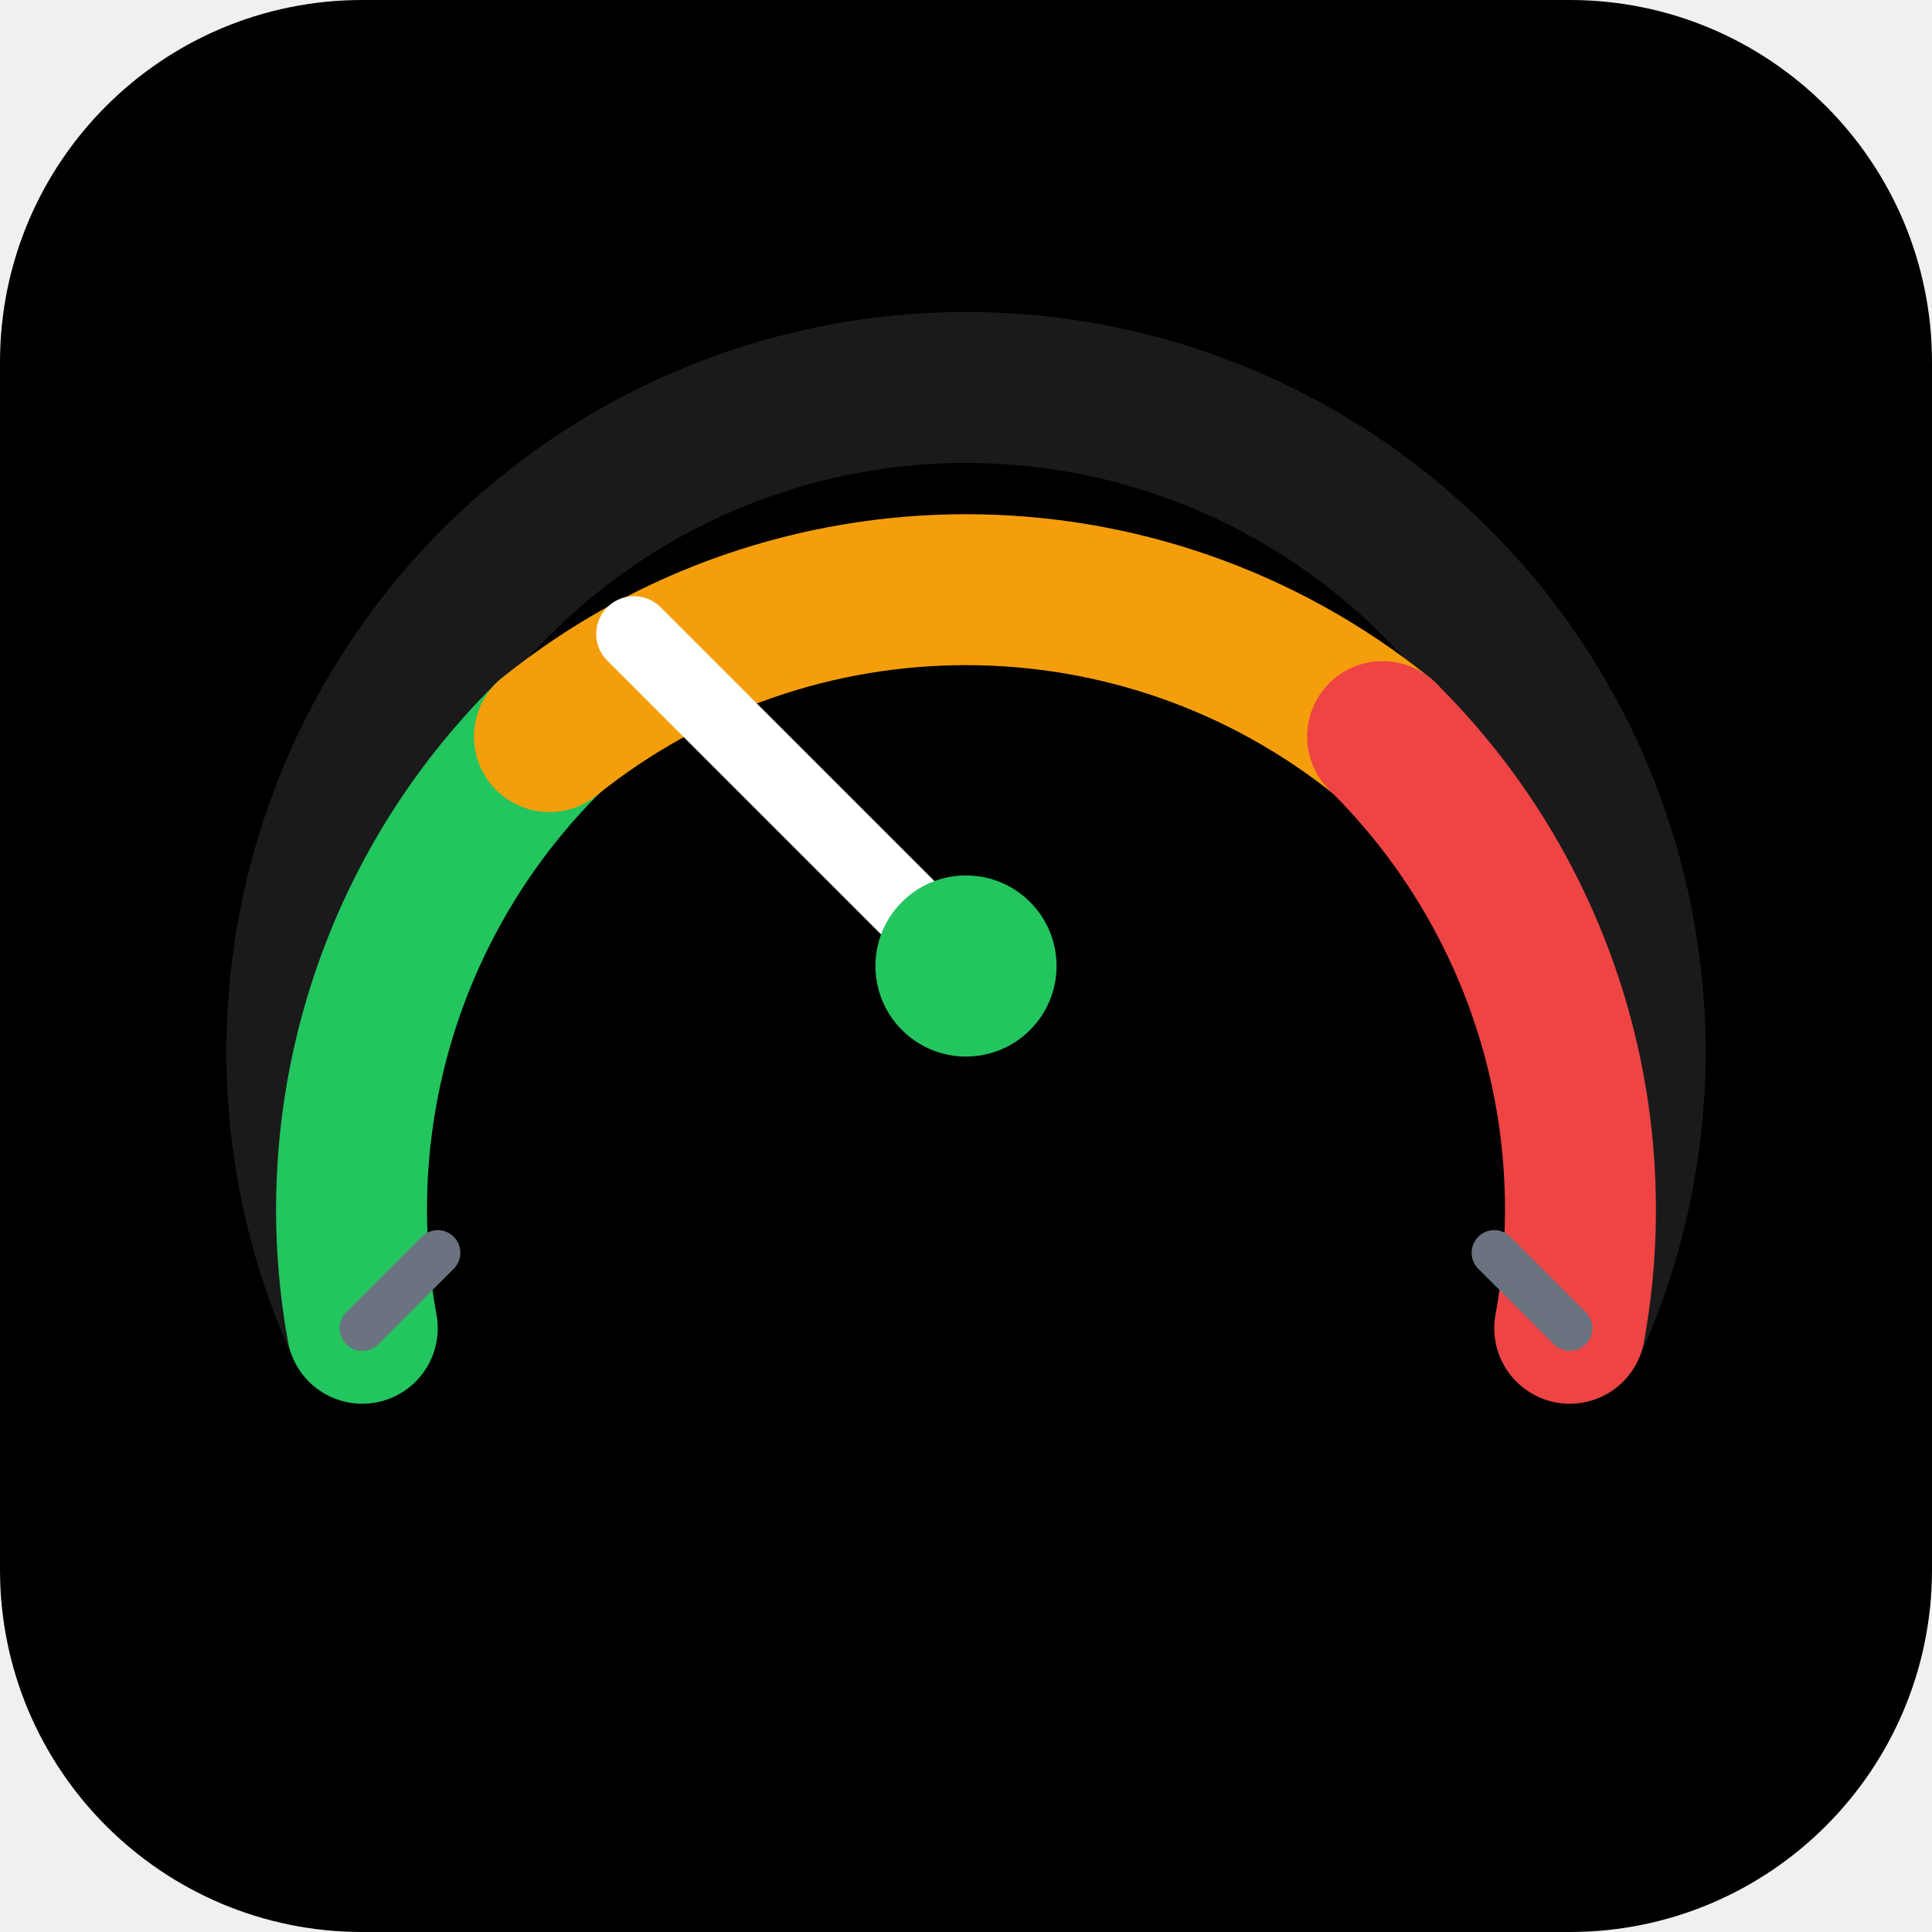
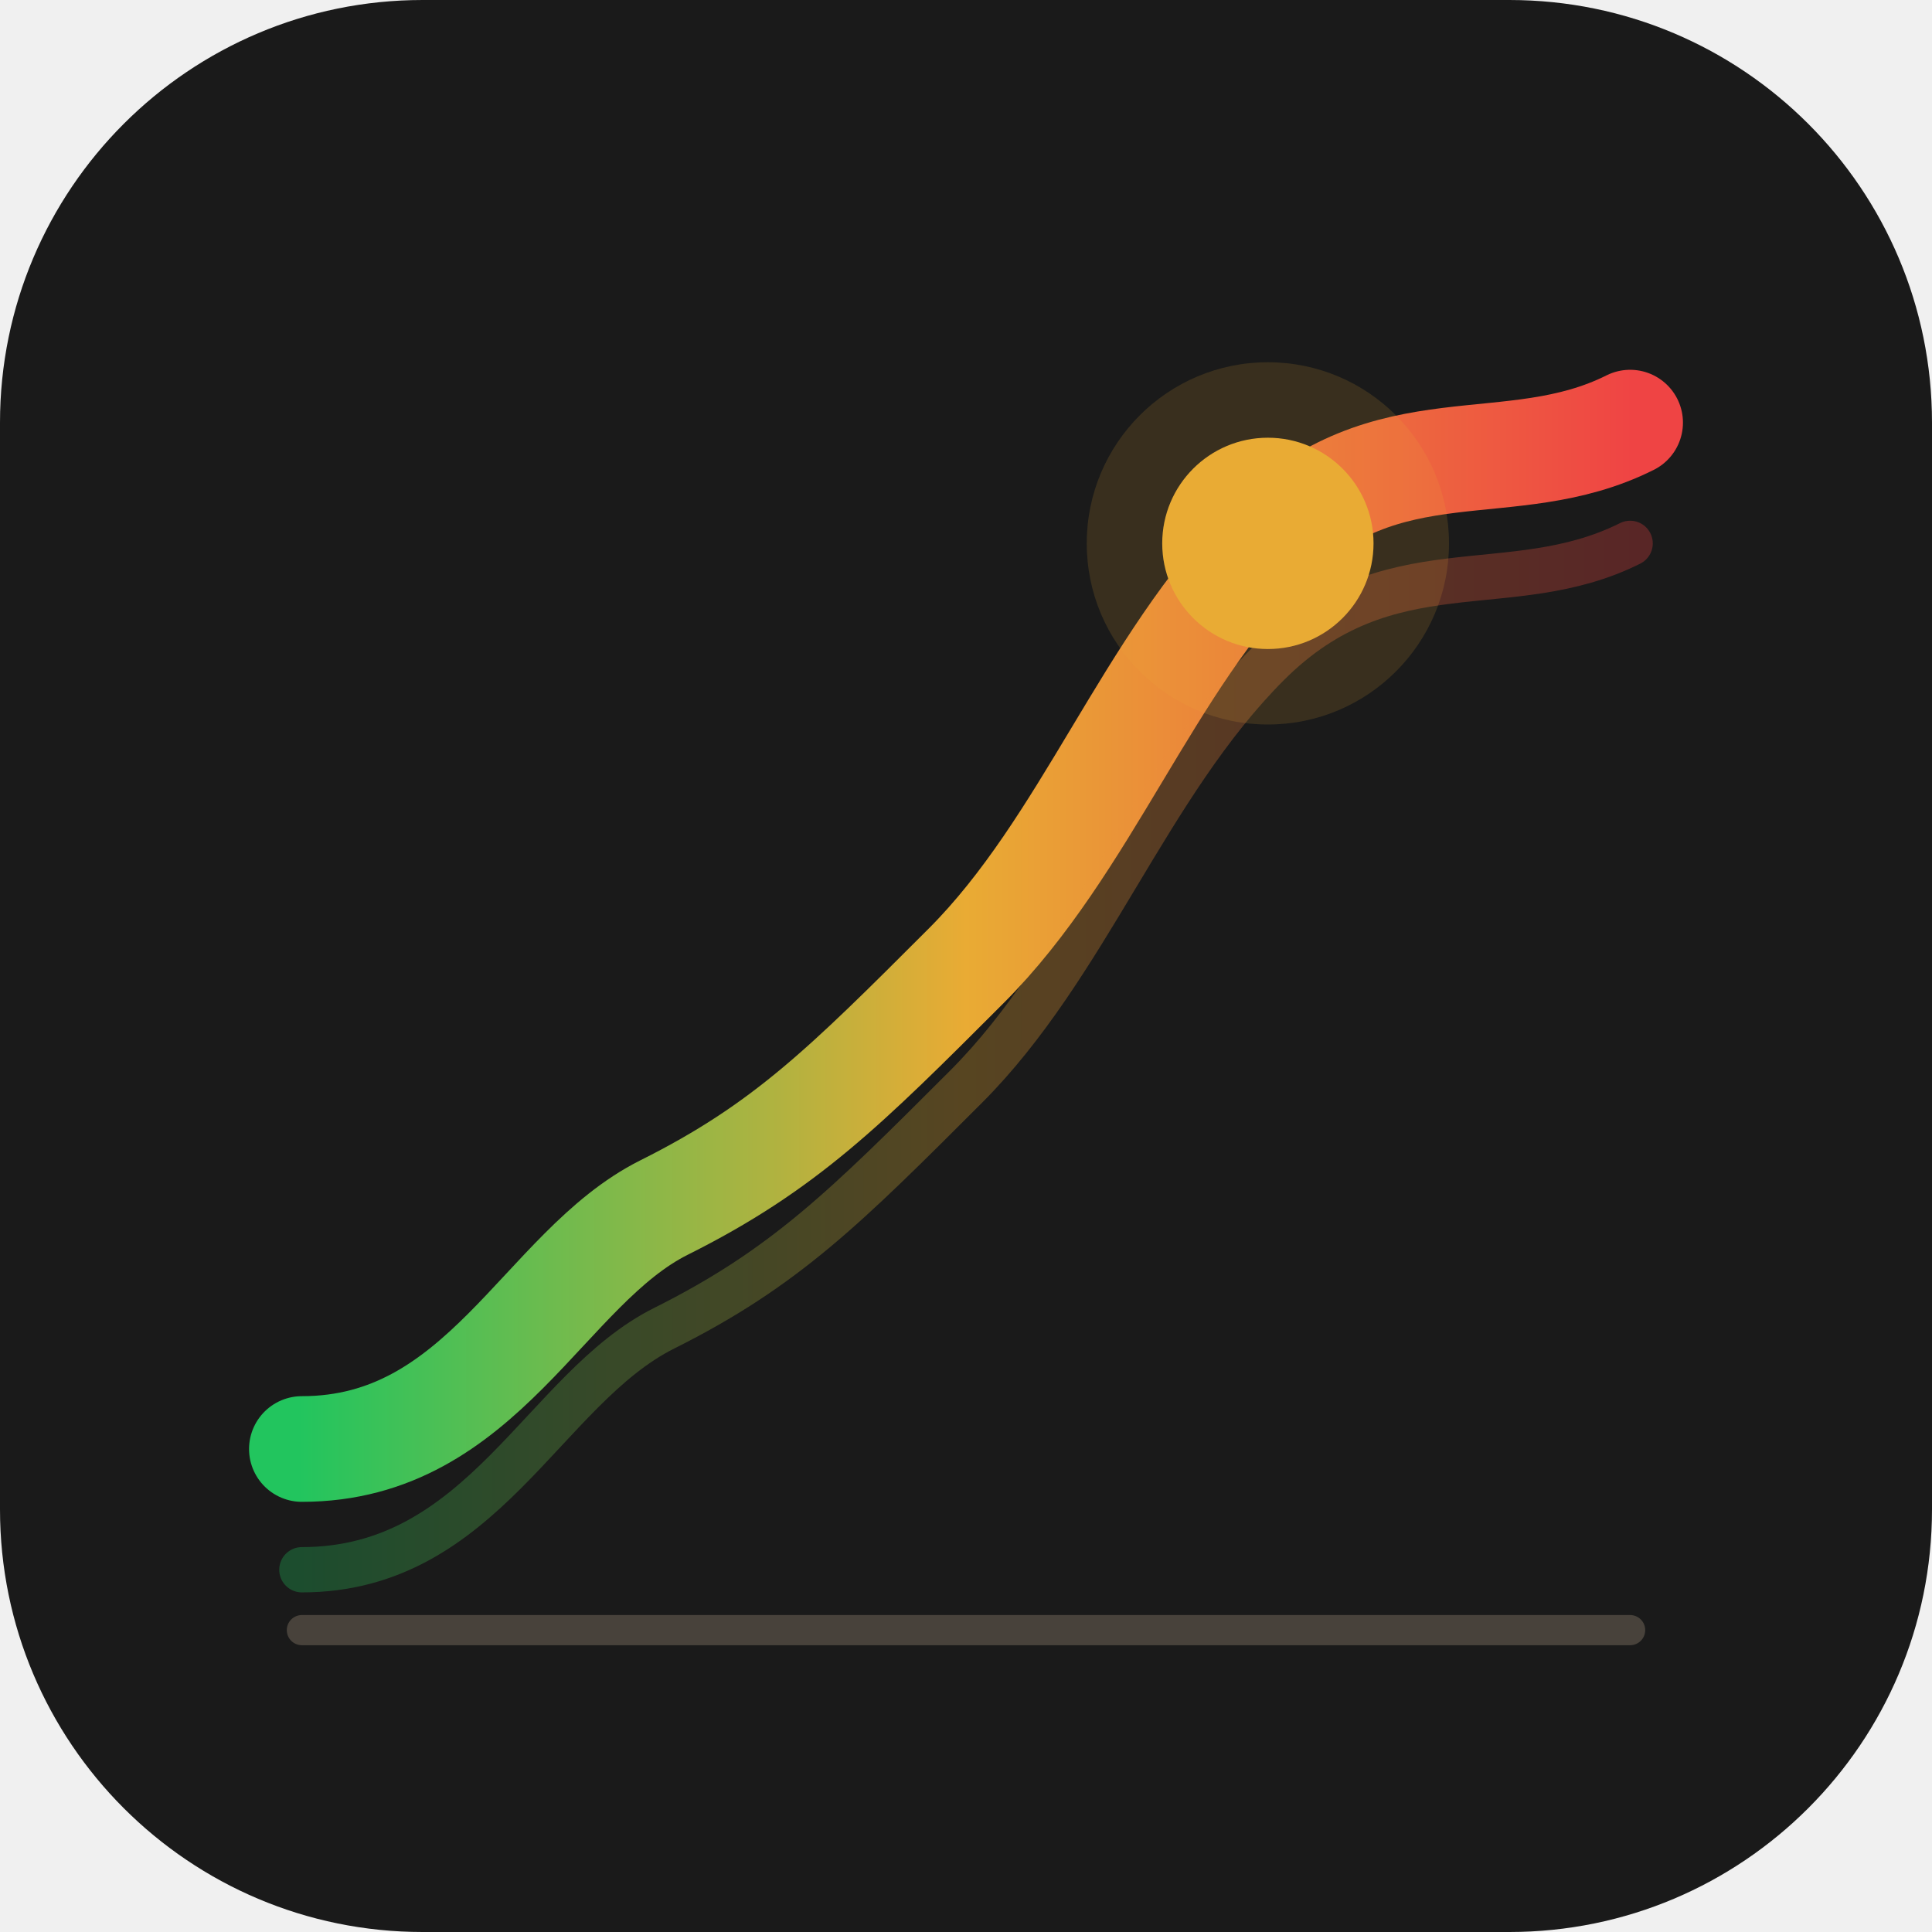
<svg xmlns="http://www.w3.org/2000/svg" viewBox="0 0 64 64" width="64" height="64">
-   <rect width="64" height="64" rx="12" fill="#000000" />
-   <path d="M 12 44 A 22 22 0 1 1 52 44" stroke="#1a1a1a" stroke-width="5" fill="none" stroke-linecap="round" />
-   <path d="M 12 44 A 22 22 0 0 1 18.2 24.4" stroke="#22C55E" stroke-width="5" fill="none" stroke-linecap="round" />
-   <path d="M 18.2 24.4 A 22 22 0 0 1 45.8 24.4" stroke="#F59E0B" stroke-width="5" fill="none" stroke-linecap="round" />
-   <path d="M 45.8 24.4 A 22 22 0 0 1 52 44" stroke="#EF4444" stroke-width="5" fill="none" stroke-linecap="round" />
-   <line x1="32" y1="32" x2="21" y2="21" stroke="#FFFFFF" stroke-width="2.5" stroke-linecap="round" />
-   <circle cx="32" cy="32" r="3" fill="#22C55E" />
-   <line x1="12" y1="44" x2="14.5" y2="41.5" stroke="#6B7280" stroke-width="1.5" stroke-linecap="round" />
-   <line x1="52" y1="44" x2="49.5" y2="41.5" stroke="#6B7280" stroke-width="1.5" stroke-linecap="round" />
+   <defs>
+     <linearGradient id="wave-grad" x1="0%" y1="0%" x2="100%" y2="0%">
+       <stop offset="0%" stop-color="#22C55E" />
+       <stop offset="50%" stop-color="#E9AB34" />
+       <stop offset="100%" stop-color="#EF4444" />
+     </linearGradient>
+   </defs>
+   <rect width="64" height="64" rx="14" fill="#1A1A1A" />
+   <path d="M 10 48 C 16 48, 18 42, 22 40 C 26 38, 28 36, 32 32 C 36 28, 38 22, 42 18 C 46 14, 50 16, 54 14" stroke="url(#wave-grad)" stroke-width="3.5" fill="none" stroke-linecap="round" stroke-linejoin="round" />
+   <path d="M 10 52 C 16 52, 18 46, 22 44 C 26 42, 28 40, 32 36 C 36 32, 38 26, 42 22 C 46 18, 50 20, 54 18" stroke="url(#wave-grad)" stroke-width="1.5" fill="none" stroke-linecap="round" opacity="0.3" />
+   <circle cx="42" cy="18" r="3.5" fill="#E9AB34" />
+   <circle cx="42" cy="18" r="6" fill="#E9AB34" opacity="0.15" />
+   <line x1="10" y1="54" x2="54" y2="54" stroke="#8B7D6B" stroke-width="1" stroke-linecap="round" opacity="0.4" />
</svg>
